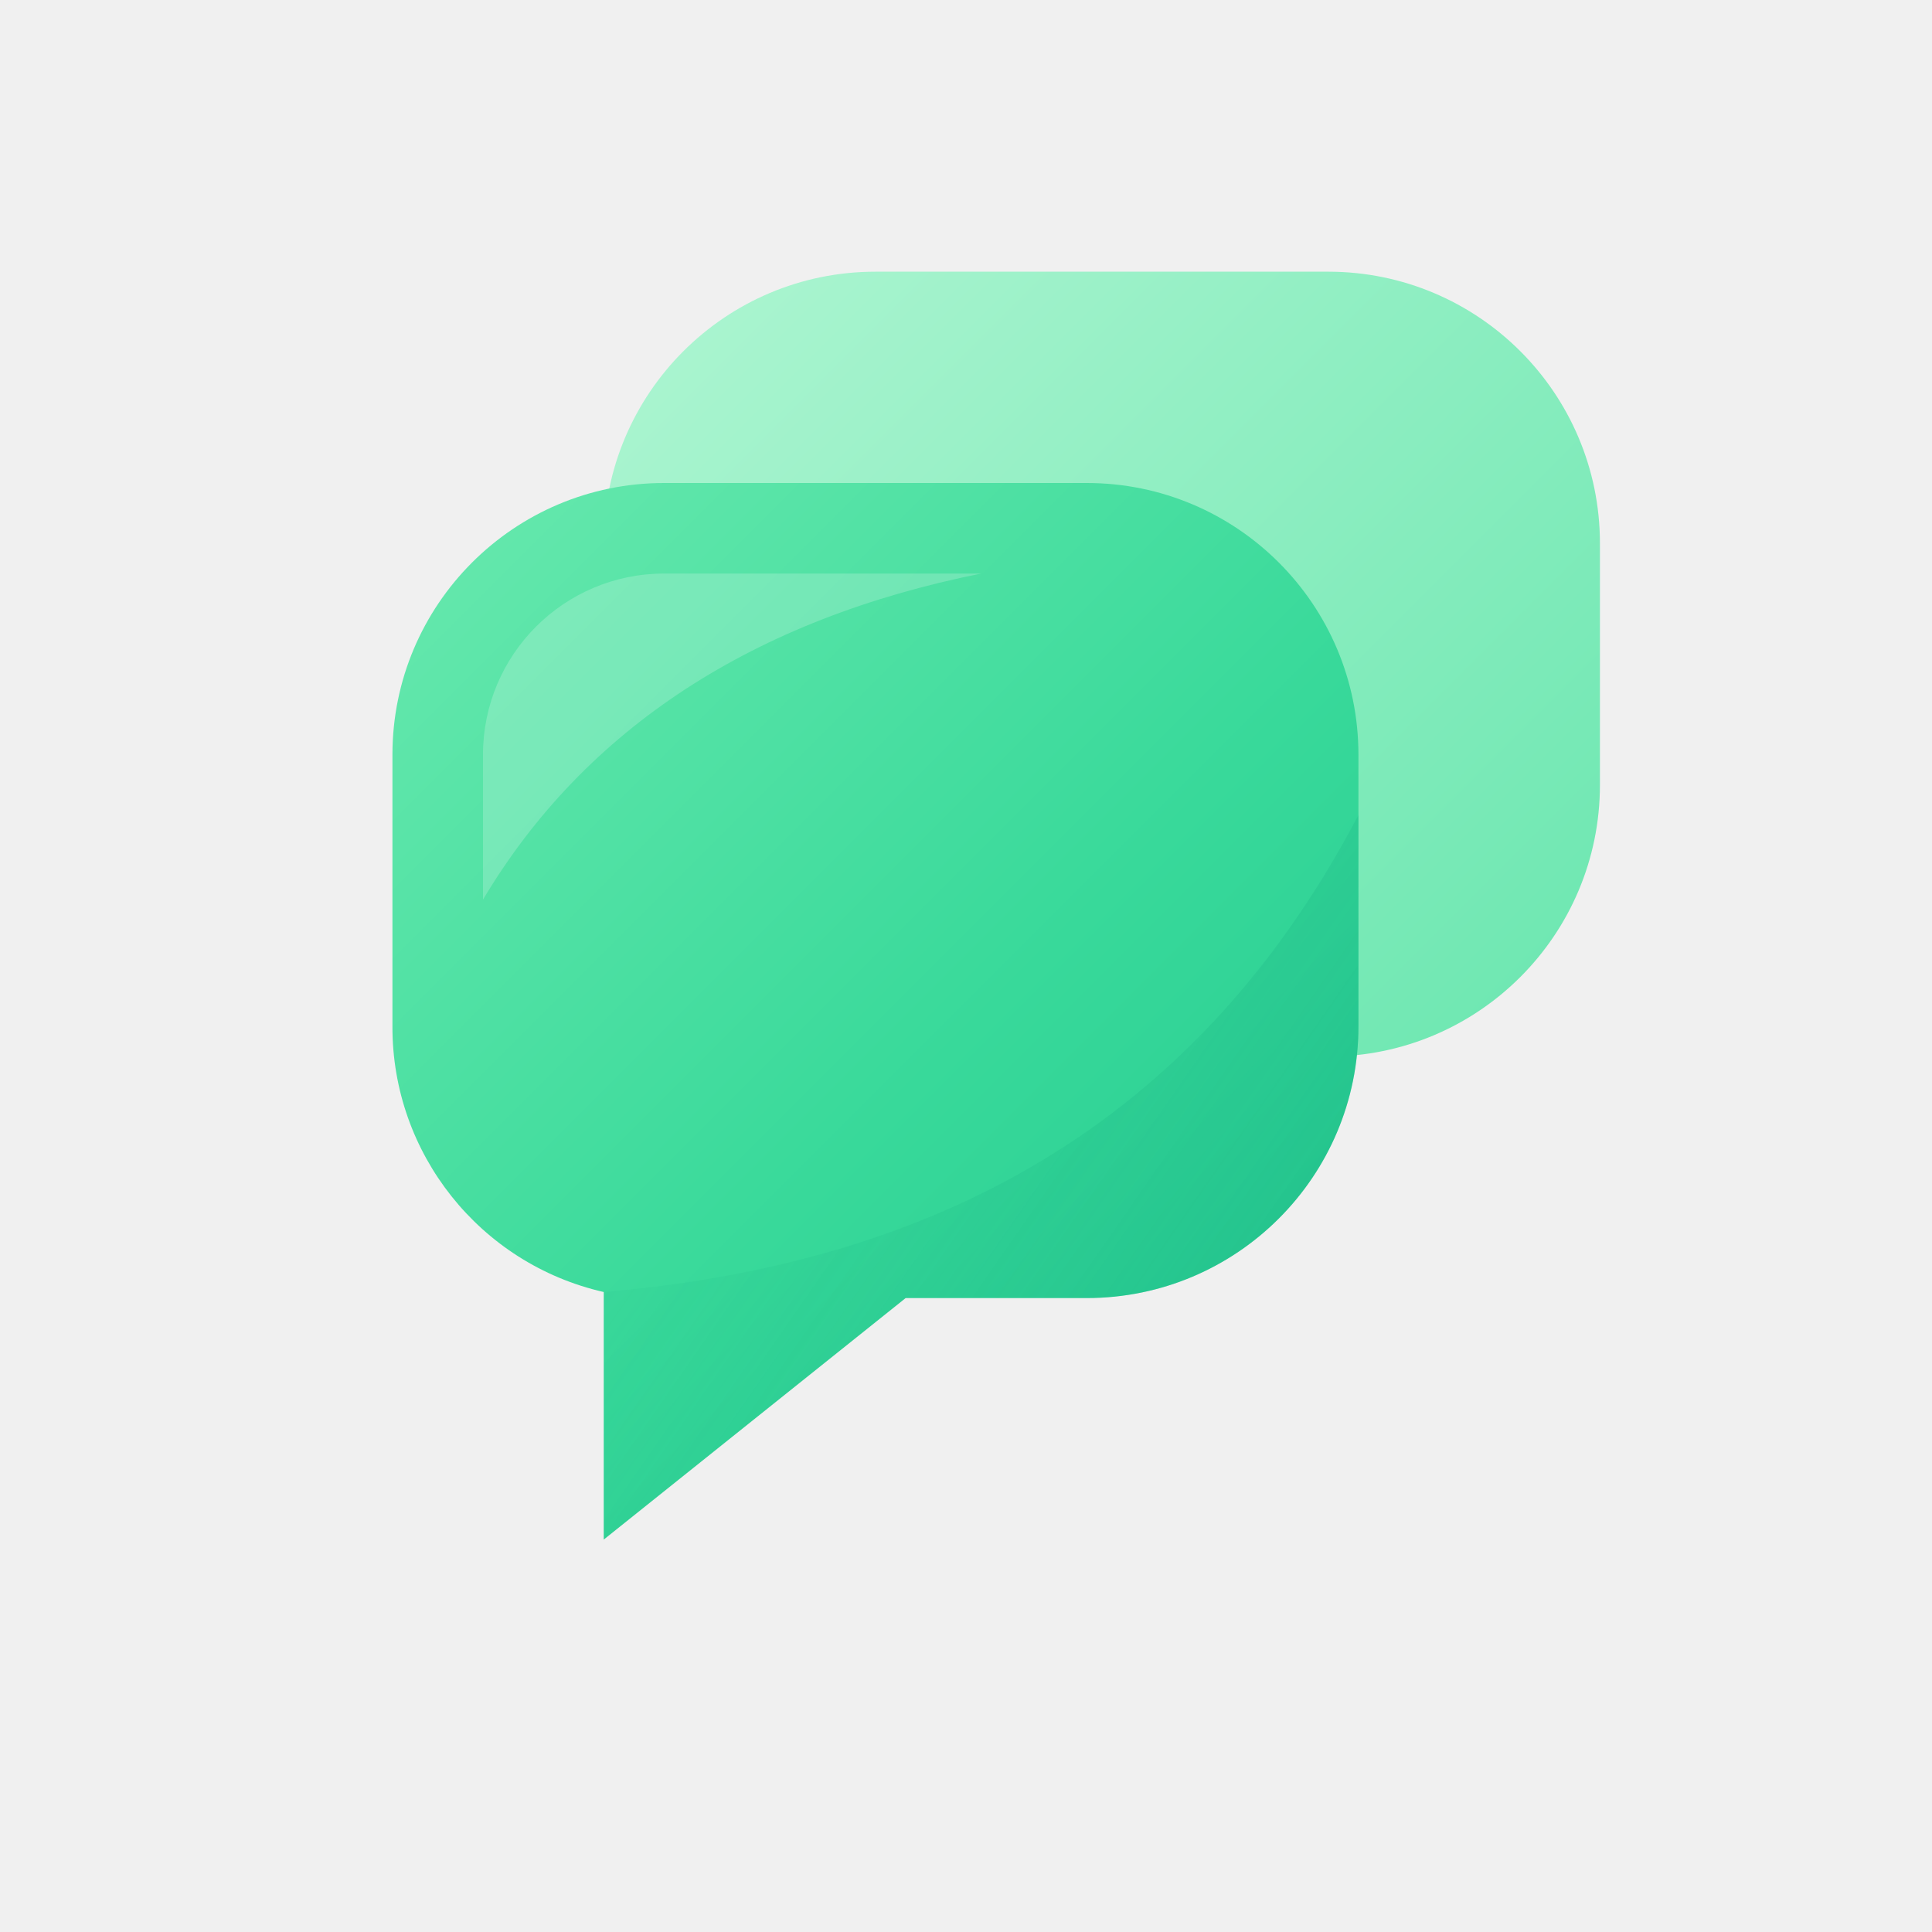
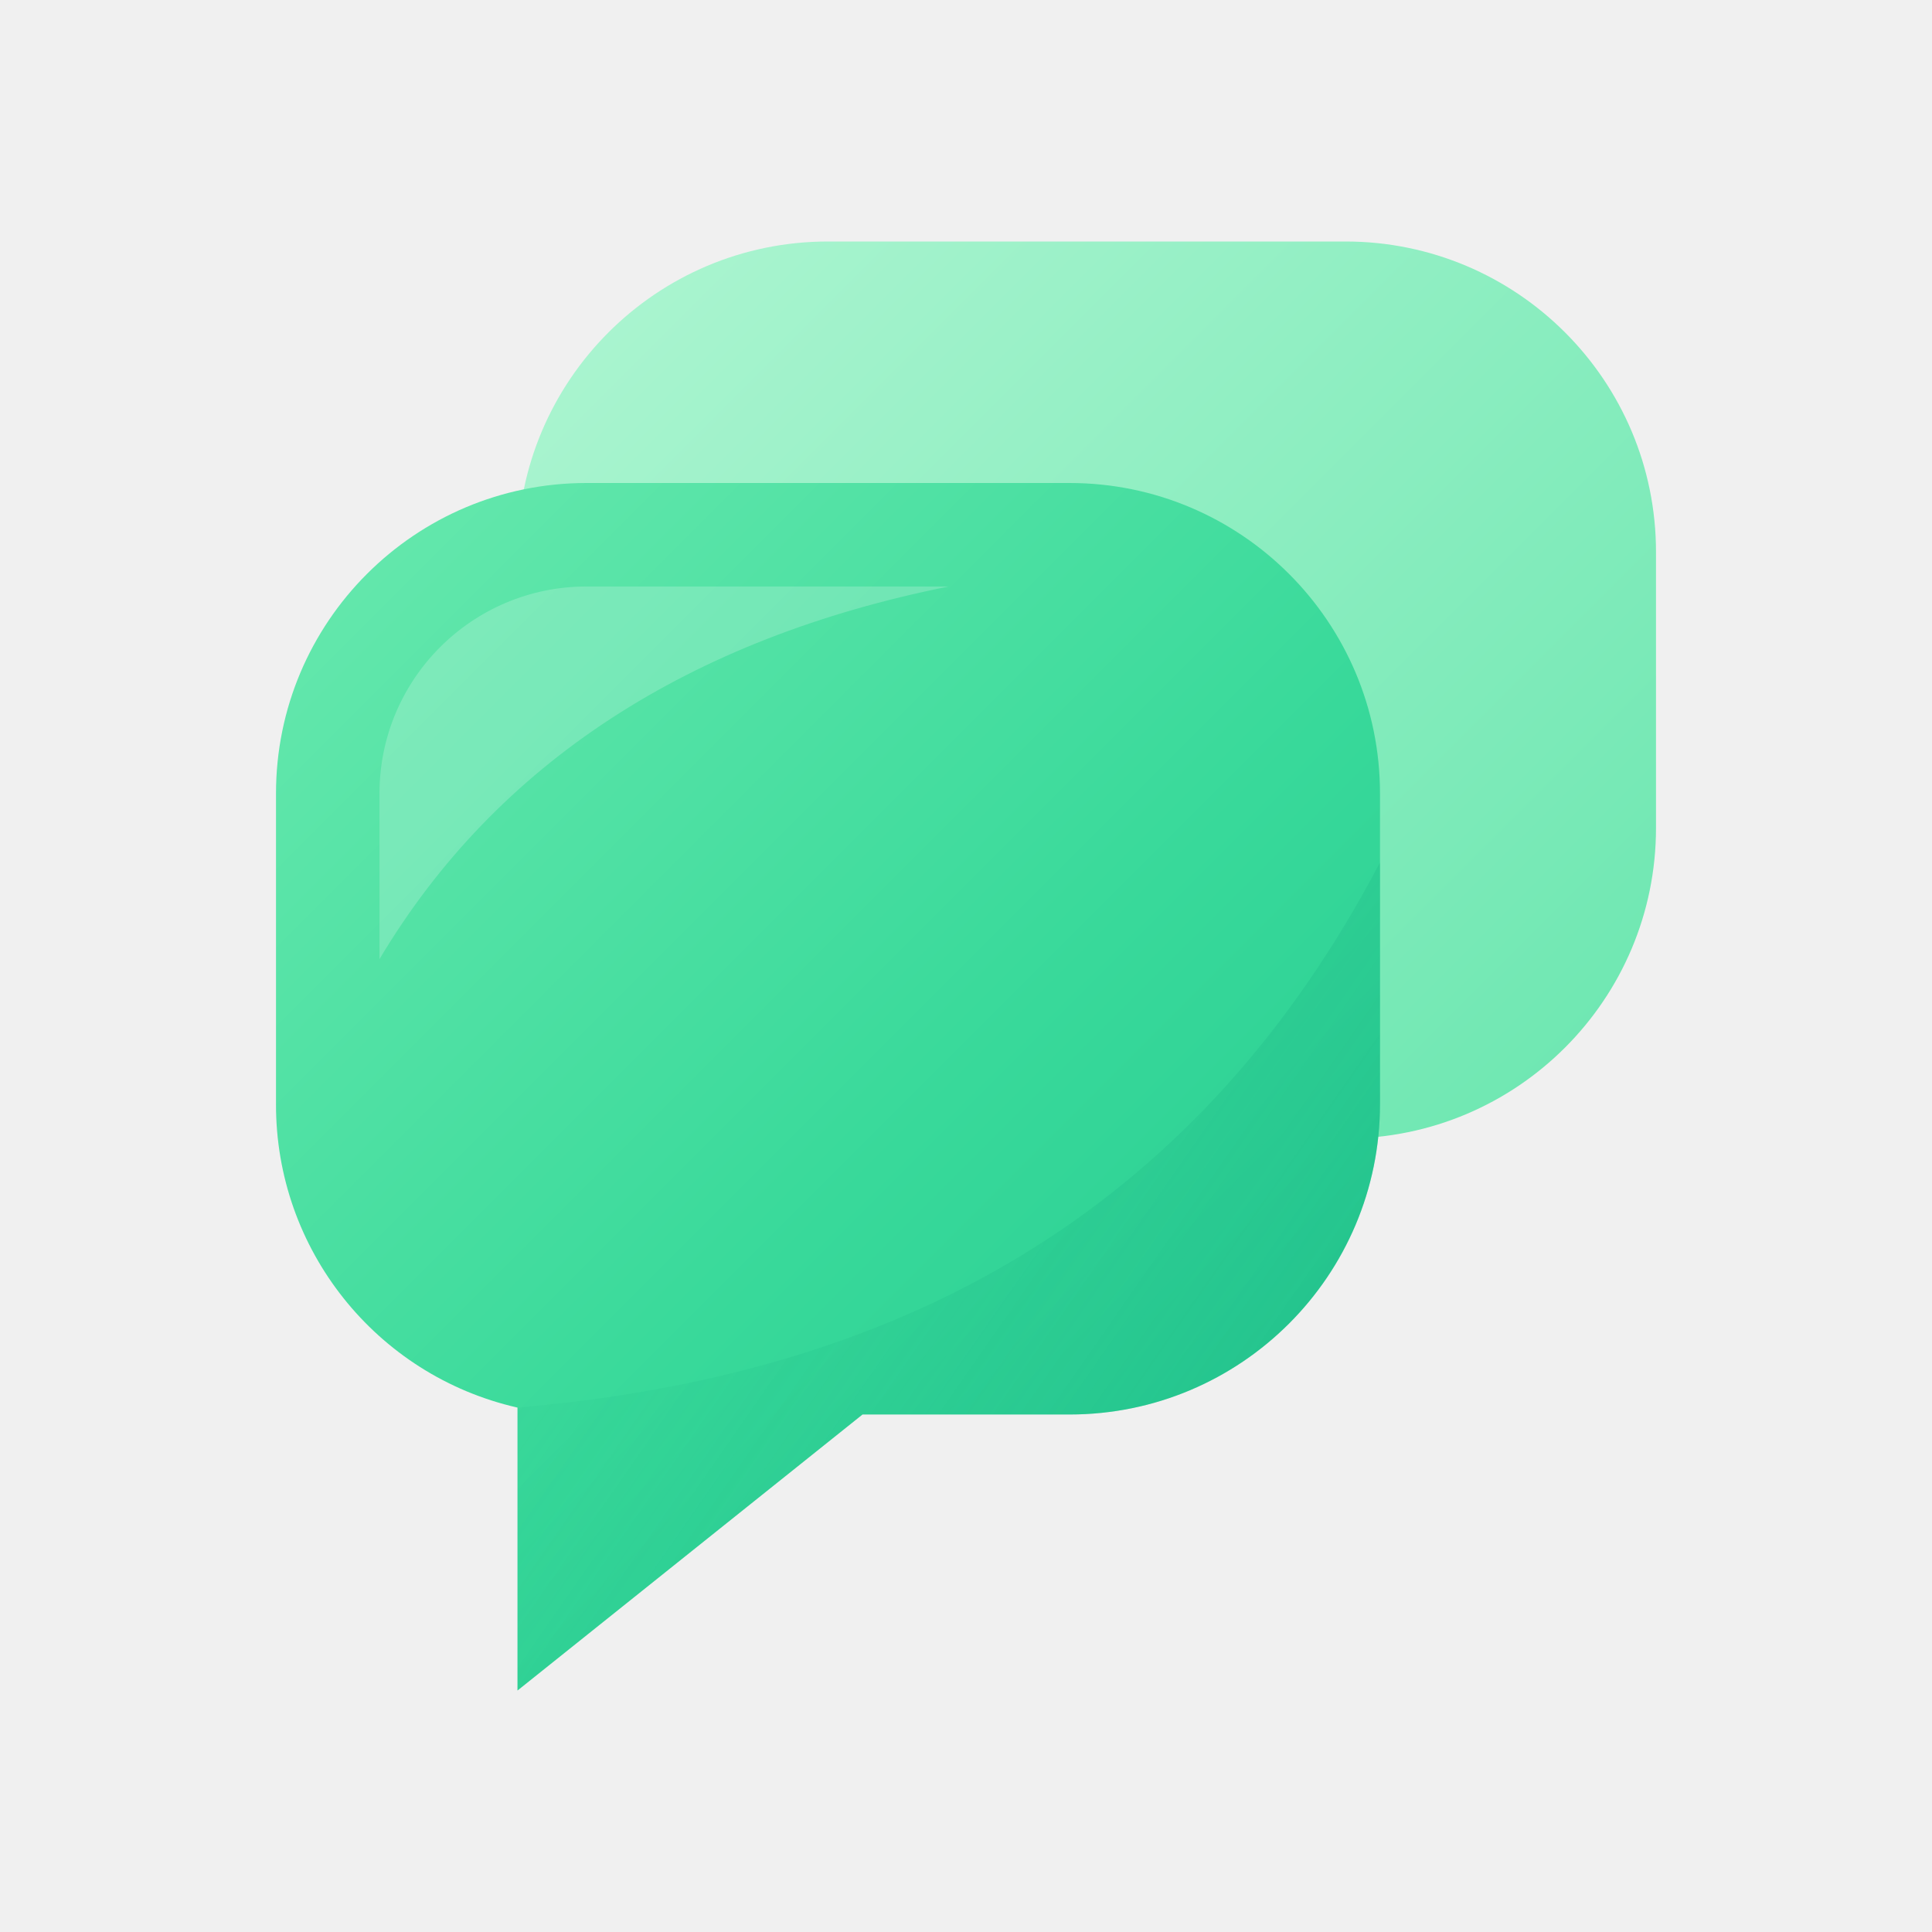
- <svg xmlns="http://www.w3.org/2000/svg" viewBox="0 0 64 64">
+ <svg xmlns="http://www.w3.org/2000/svg" viewBox="5 2 56 56">
  <defs>
    <linearGradient id="back" x1="24" y1="10" x2="53" y2="39" gradientUnits="userSpaceOnUse">
      <stop stop-color="#A9F4CF" />
      <stop offset="1" stop-color="#65E5AD" />
    </linearGradient>
    <linearGradient id="front" x1="12" y1="18" x2="45" y2="51" gradientUnits="userSpaceOnUse">
      <stop stop-color="#68E9AE" />
      <stop offset=".55" stop-color="#38D99A" />
      <stop offset="1" stop-color="#20C78F" />
    </linearGradient>
    <linearGradient id="depth" x1="17" y1="34" x2="40" y2="50" gradientUnits="userSpaceOnUse">
      <stop stop-color="#20BE89" stop-opacity="0" />
      <stop offset="1" stop-color="#15AB80" stop-opacity=".34" />
    </linearGradient>
  </defs>
  <path d="M29 9h15a9 9 0 0 1 9 9v8a9 9 0 0 1-9 9h-4l-7 5v-5h-4a9 9 0 0 1-9-9v-8a9 9 0 0 1 9-9Z" fill="url(#back)" />
  <path d="M13 25a9 9 0 0 1 9-9h14a9 9 0 0 1 9 9v9a9 9 0 0 1-9 9h-6l-10 8v-8.2A9 9 0 0 1 13 34v-9Z" fill="url(#front)" />
  <path d="M20 42.8C31.7 41.8 39.9 36.7 45 27v7a9 9 0 0 1-9 9h-6l-10 8v-8.2Z" fill="url(#depth)" />
  <path d="M16 25a6 6 0 0 1 6-6h10.5C25 20.5 19.4 24.1 16 29.8V25Z" fill="#fff" fill-opacity=".2" />
</svg>
